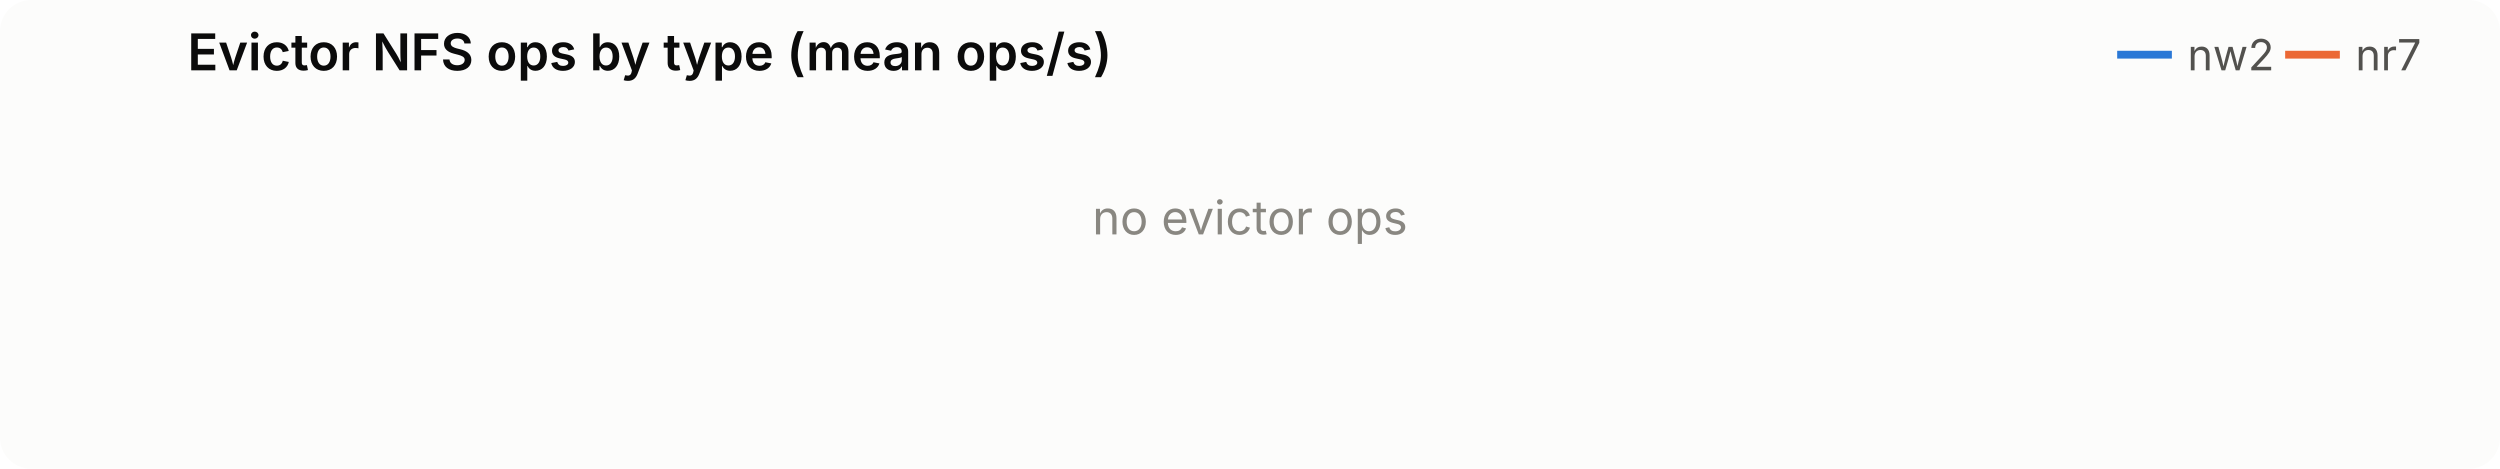
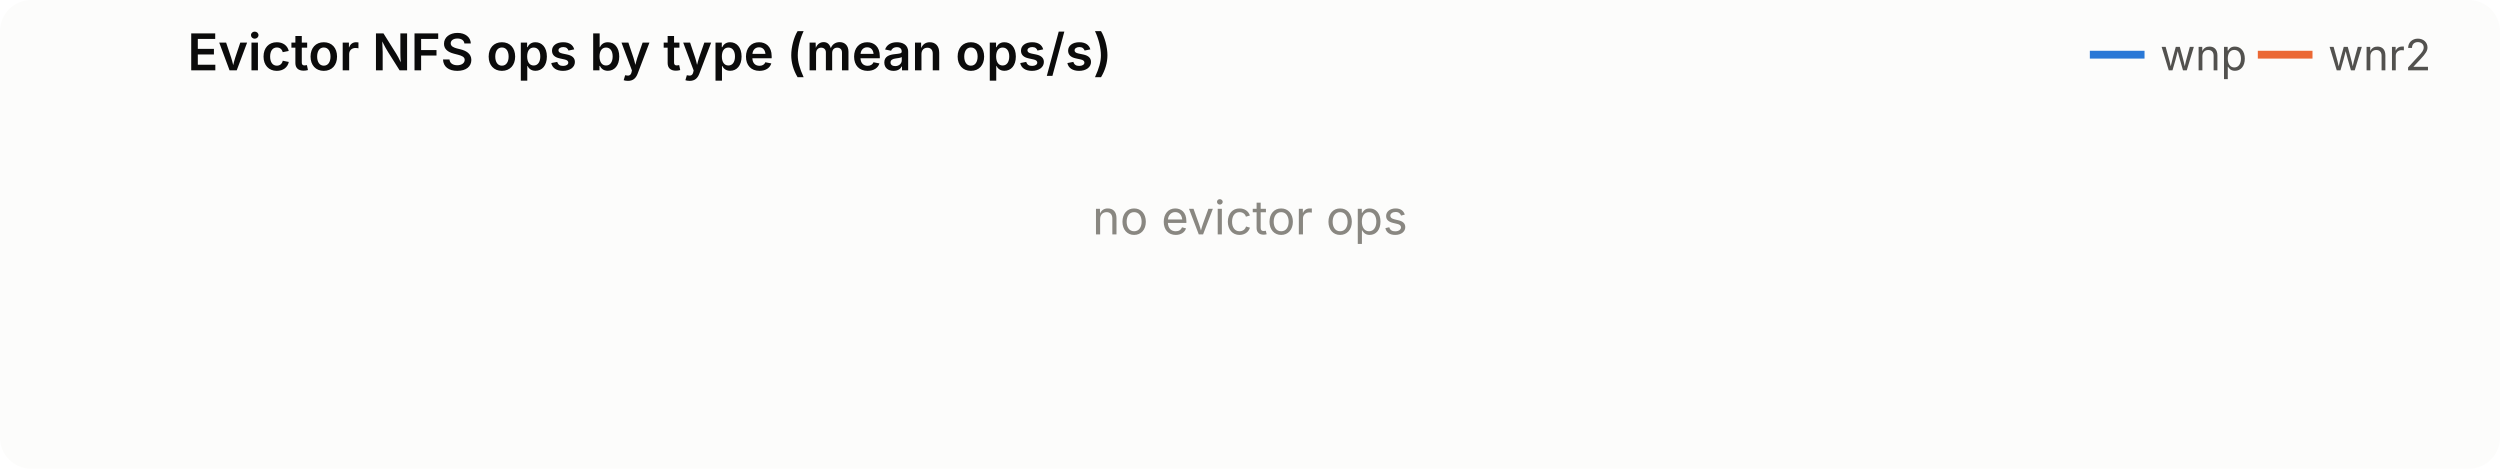
<svg xmlns="http://www.w3.org/2000/svg" viewBox="0 0 640 120" width="640" height="120" font-family="system-ui, -apple-system, Segoe UI, sans-serif" role="img" aria-label="Evictor NFS ops by type (mean ops/s)">
  <rect width="640" height="120" rx="8" fill="#fcfcfb" />
  <text x="48" y="18" font-size="13" font-weight="600" fill="#0b0b0b">Evictor NFS ops by type (mean ops/s)</text>
-   <line x1="585" x2="599" y1="14" y2="14" stroke="#eb6834" stroke-width="2" />
-   <text x="603" y="18" font-size="11" fill="#52514e">nr7</text>
-   <line x1="542" x2="556" y1="14" y2="14" stroke="#2a78d6" stroke-width="2" />
-   <text x="560" y="18" font-size="11" fill="#52514e">nw2</text>
+   <line x1="578" x2="592" y1="14" y2="14" stroke="#eb6834" stroke-width="2" />
+   <text x="596" y="18" font-size="11" fill="#52514e">wnr2</text>
+   <line x1="535" x2="549" y1="14" y2="14" stroke="#2a78d6" stroke-width="2" />
+   <text x="553" y="18" font-size="11" fill="#52514e">wnp</text>
  <text x="320.0" y="60.0" text-anchor="middle" font-size="12" fill="#898781">no evictor ops</text>
</svg>
